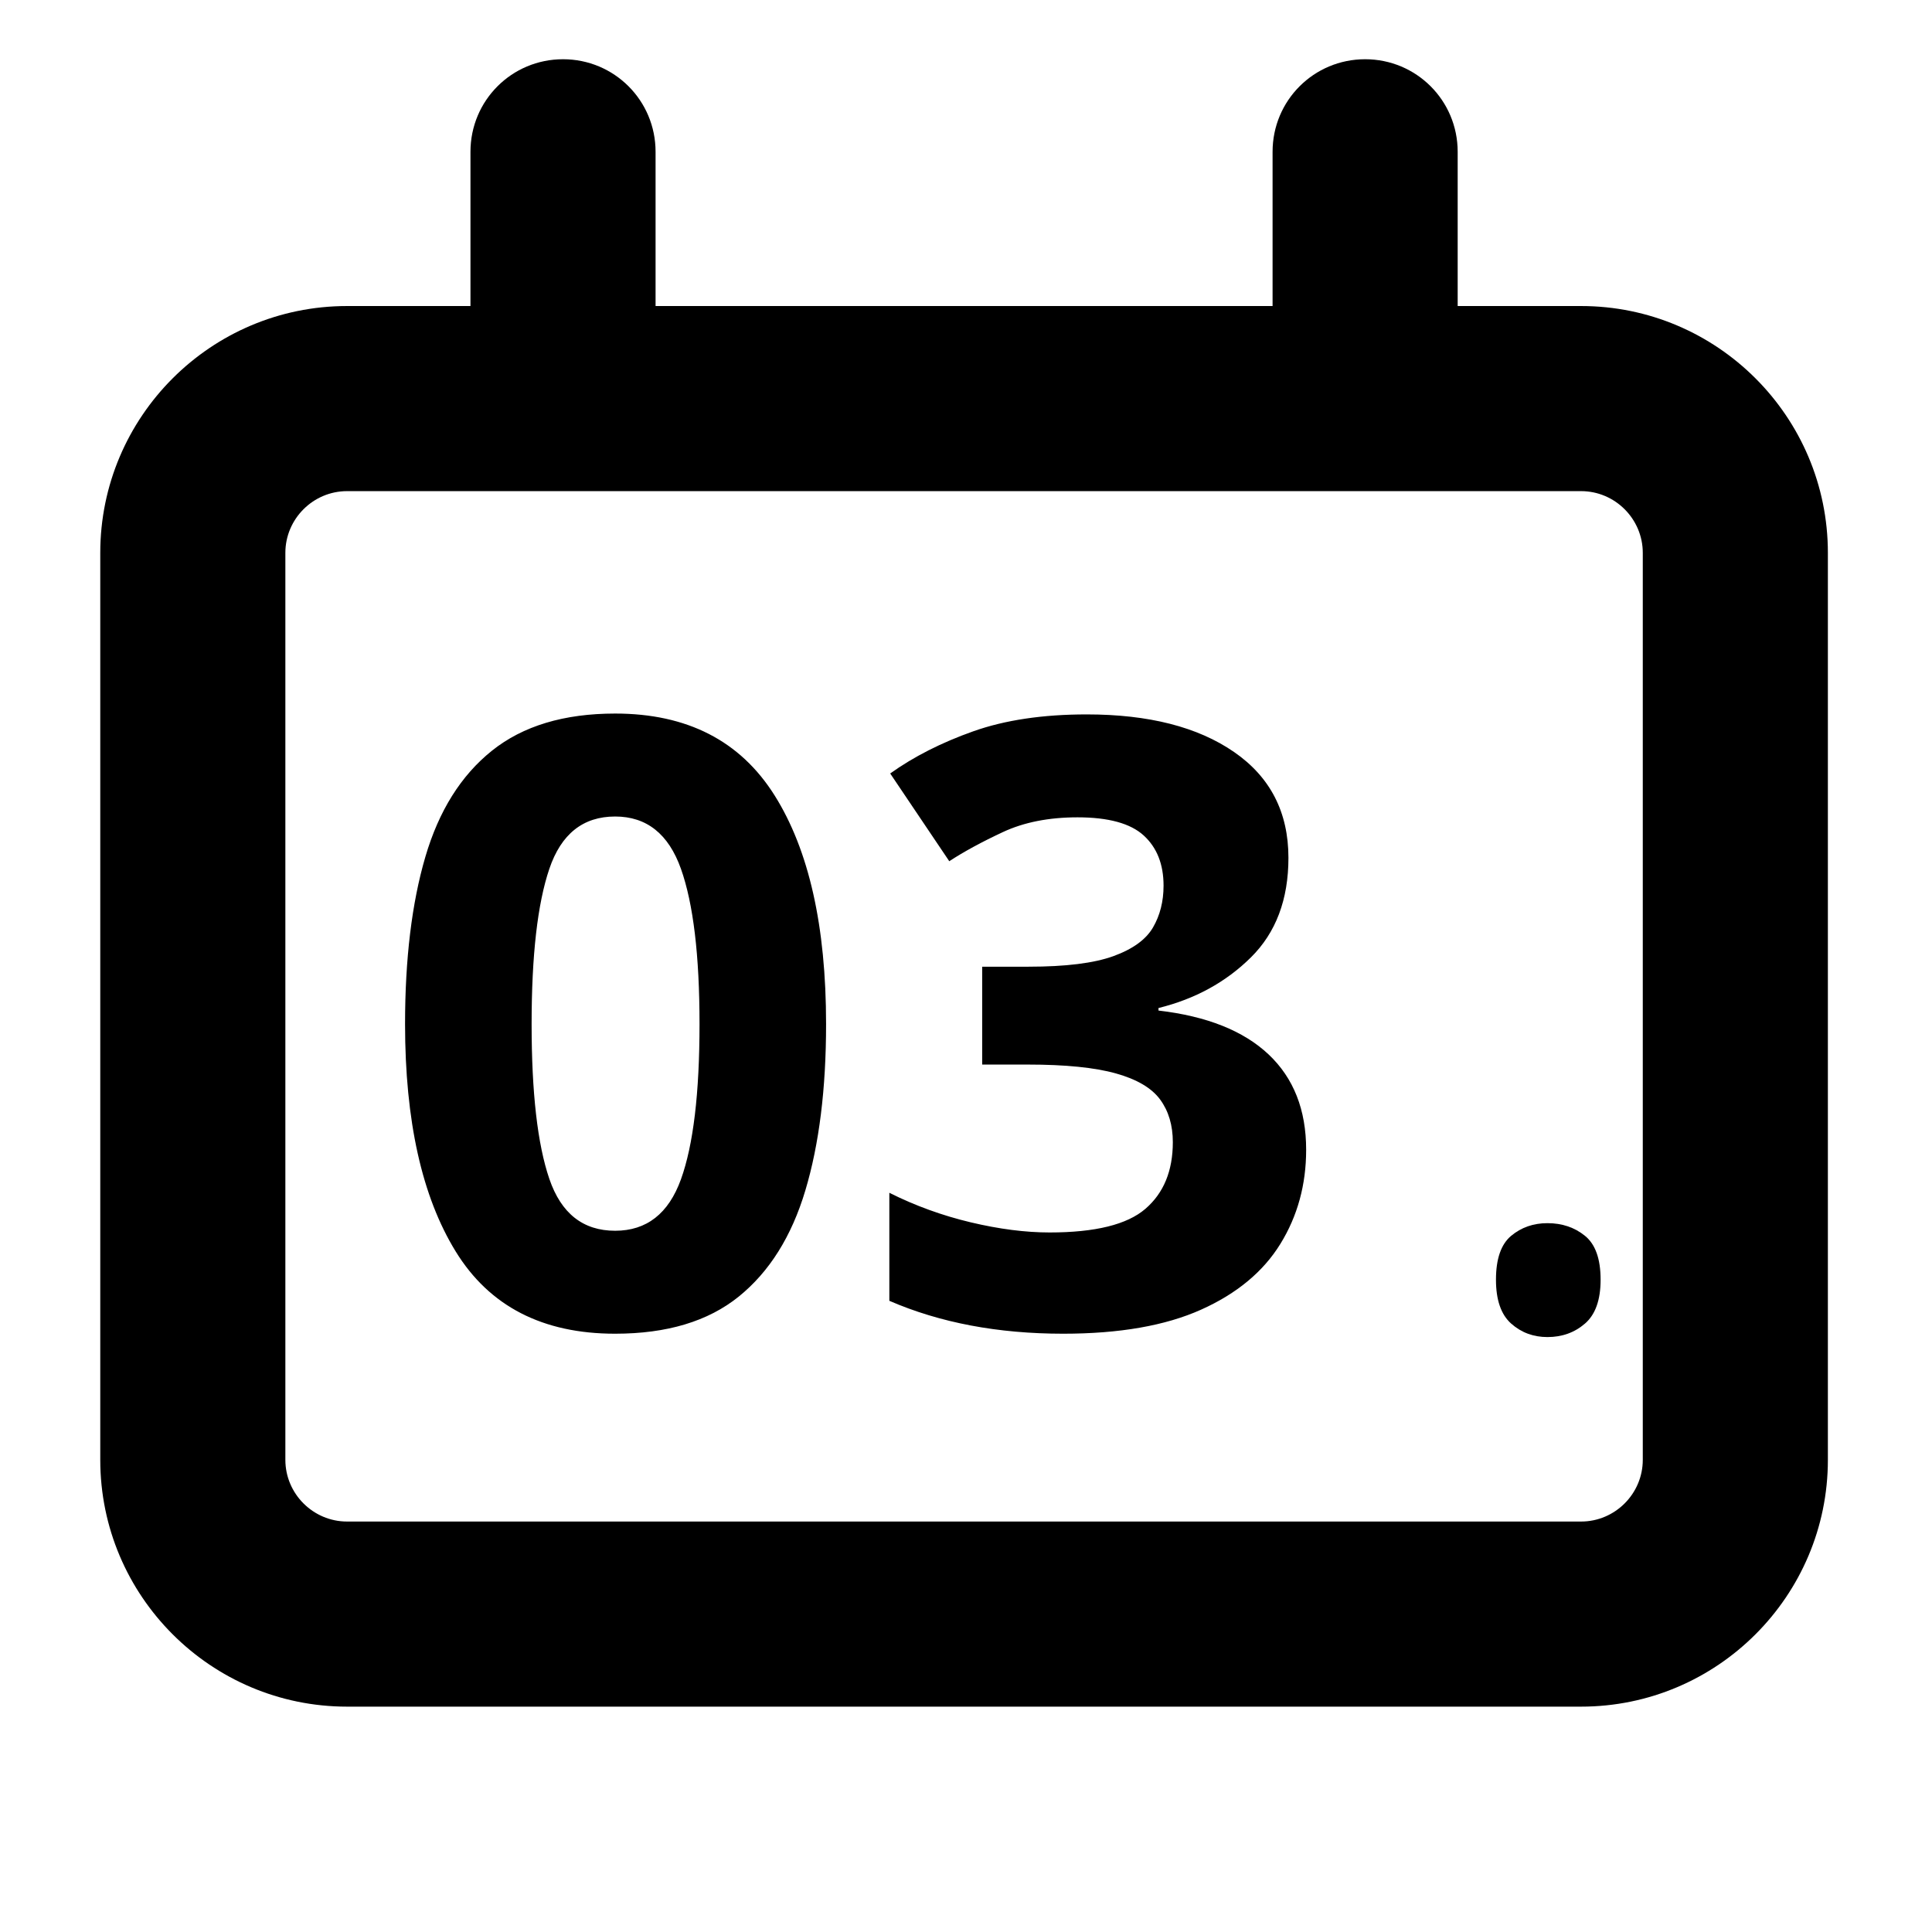
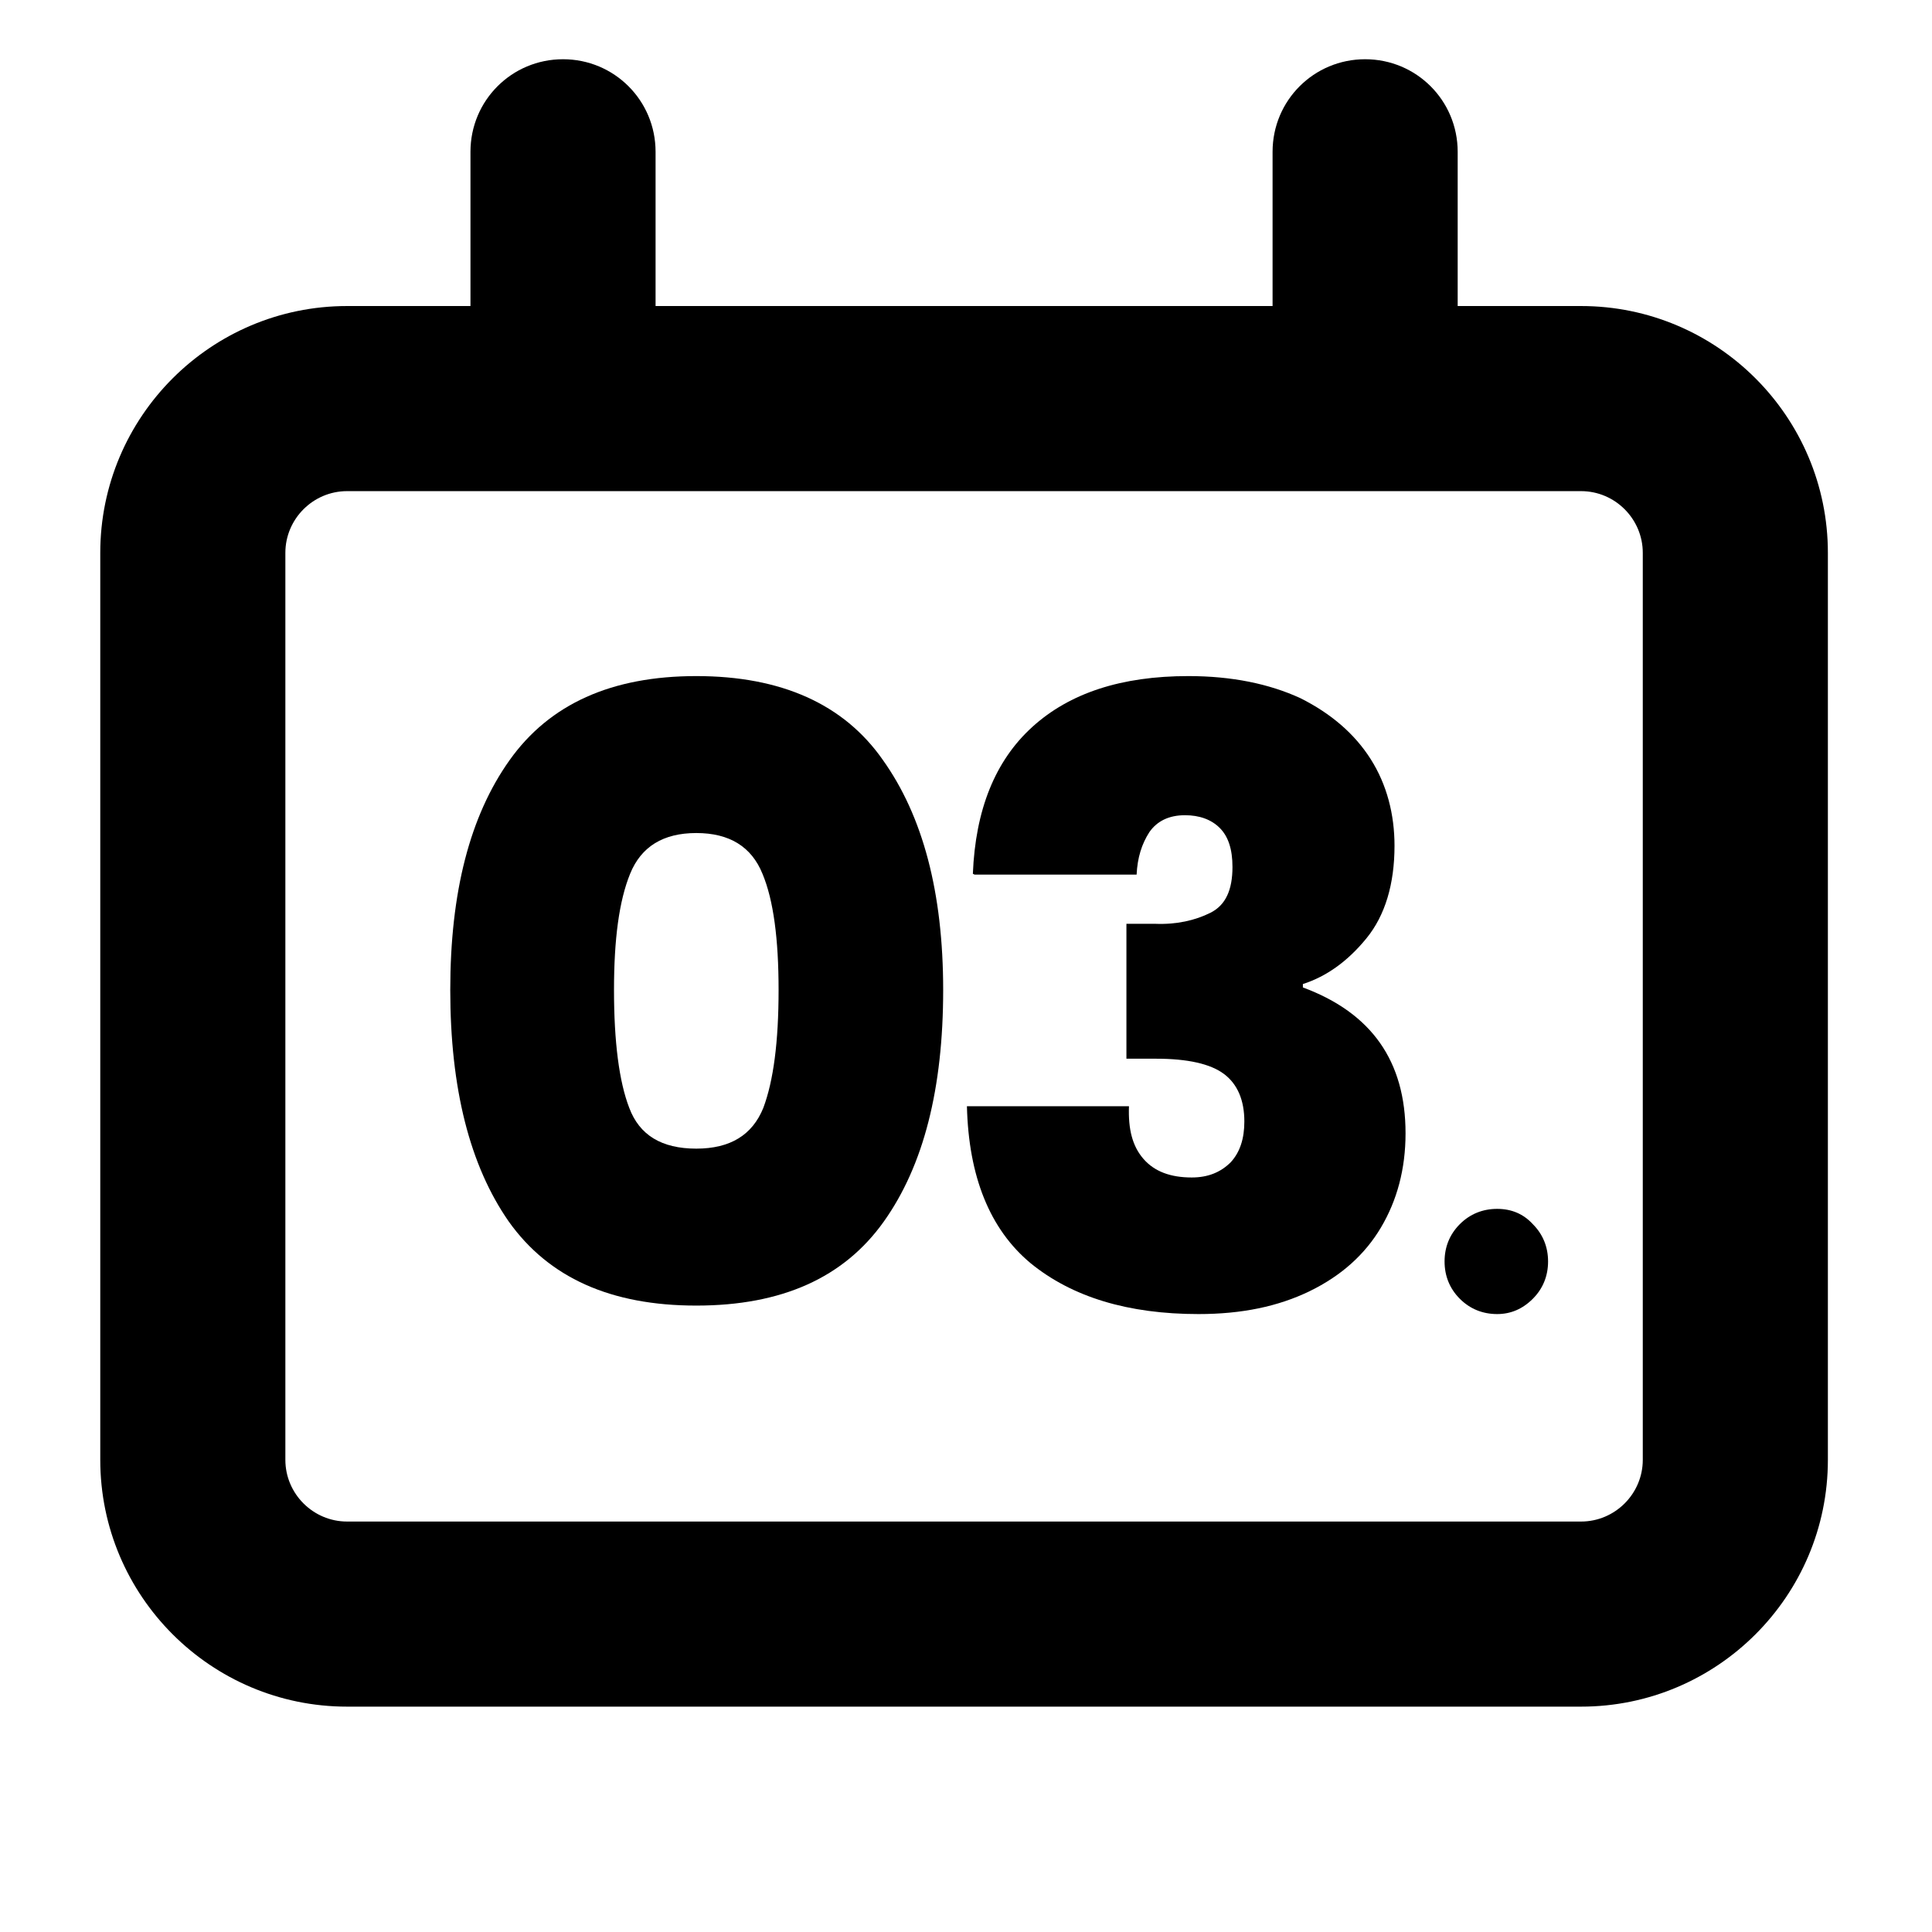
<svg xmlns="http://www.w3.org/2000/svg" width="100%" height="100%" viewBox="0 0 501 501" version="1.1" xml:space="preserve" style="fill-rule:evenodd;clip-rule:evenodd;stroke-linejoin:round;stroke-miterlimit:2;">
  <rect id="Day_3" x="0" y="0" width="500" height="500" style="fill:none;" />
-   <g transform="matrix(0.525089,0,0,0.525089,-2138.642,-236.9112)">
-     <text x="4257.951px" y="1105.667px" style="font-family:'Poppins-Bold', 'Poppins';font-weight:700;font-size:416.667px;">03</text>
-     <g transform="matrix(416.6667,0,0,416.6667,4869.201,1105.667)" />
-     <text x="4781.701px" y="1105.667px" style="font-family:'Poppins-Regular', 'Poppins';font-size:416.667px;">.</text>
+   <path d="M146,15.36c13.3,0 24,10.7 24,24l0,40l160,0l0,-40c0,-13.3 10.7,-24 24,-24c13.3,0 24,10.7 24,24l0,40l32,0c35.3,0 64,28.7 64,64l-0,235.2c0,35.3 -28.7,64 -64,64l-320,0c-35.3,0 -64,-28.7 -64,-64l0,-235.2c0,-35.3 28.7,-64 64,-64l32,0l0,-40c0,-13.3 10.7,-24 24,-24Zm264,112l-320,0c-8.8,0 -16,7.2 -16,16l0,48l352,0l0,-48c0,-8.8 -7.2,-16 -16,-16Zm-336,64l-0,187.2c0,8.8 7.2,16 16,16l320,0c8.8,0 16,-7.2 16,-16l0,-187.2l-352,0Z" style="fill-rule:nonzero;" />
+   <g transform="matrix(0.609134,0,0,0.609134,-2525.405,-309.0428)">
+     <g transform="matrix(361.1685,0,0,361.1685,4323.491,1064.598)">
+       <path d="M0.039,-0.376c0,-0.115 0.023,-0.205 0.07,-0.271c0.047,-0.066 0.12,-0.099 0.22,-0.099c0.1,0 0.174,0.033 0.22,0.099c0.047,0.066 0.071,0.156 0.071,0.271c0,0.116 -0.023,0.207 -0.07,0.273c-0.047,0.066 -0.12,0.099 -0.221,0.099c-0.101,0 -0.174,-0.033 -0.221,-0.099c-0.046,-0.066 -0.069,-0.157 -0.069,-0.273Zm0.387,0c-0,-0.06 -0.006,-0.106 -0.019,-0.137c-0.013,-0.032 -0.039,-0.048 -0.078,-0.048c-0.039,0 -0.065,0.016 -0.078,0.048c-0.013,0.032 -0.019,0.077 -0.019,0.137c0,0.061 0.006,0.108 0.018,0.139c0.012,0.032 0.038,0.048 0.079,0.048c0.04,0 0.066,-0.016 0.079,-0.048c0.012,-0.032 0.018,-0.078 0.018,-0.139Z" style="fill-rule:nonzero;" />
+     </g>
+     <g transform="matrix(361.1685,0,0,361.1685,4542.72,1064.598)">
+       <path d="M0.048,-0.513c0.003,-0.075 0.026,-0.133 0.07,-0.173c0.044,-0.04 0.105,-0.06 0.184,-0.06c0.051,0 0.095,0.009 0.132,0.026c0.036,0.018 0.064,0.042 0.083,0.072c0.019,0.03 0.028,0.065 0.028,0.102c0,0.045 -0.011,0.082 -0.033,0.109c-0.022,0.027 -0.047,0.045 -0.075,0.054l0,0.004c0.081,0.03 0.121,0.087 0.121,0.172c0,0.042 -0.01,0.079 -0.029,0.111c-0.019,0.032 -0.047,0.057 -0.084,0.075c-0.037,0.018 -0.08,0.027 -0.131,0.027c-0.083,0 -0.149,-0.02 -0.198,-0.06c-0.048,-0.04 -0.073,-0.102 -0.075,-0.185l0.191,0c-0.001,0.027 0.004,0.047 0.017,0.062c0.013,0.015 0.032,0.022 0.057,0.022c0.019,0 0.034,-0.006 0.046,-0.018c0.011,-0.012 0.016,-0.028 0.016,-0.048c0,-0.025 -0.008,-0.044 -0.024,-0.056c-0.016,-0.012 -0.043,-0.018 -0.08,-0.018l-0.035,0l0,-0.159l0.034,0c0.025,0.001 0.047,-0.004 0.065,-0.013c0.018,-0.009 0.026,-0.027 0.026,-0.054c0,-0.021 -0.005,-0.036 -0.015,-0.046c-0.01,-0.01 -0.024,-0.015 -0.041,-0.015c-0.019,0 -0.033,0.007 -0.042,0.02c-0.009,0.014 -0.014,0.03 -0.015,0.05l-0.191,0Z" style="fill-rule:nonzero;" />
+     </g>
+     <g transform="matrix(361.1685,0,0,361.1685,4744.975,1064.598)">
+       <path d="M0.106,0.006c-0.017,0 -0.032,-0.006 -0.044,-0.018c-0.012,-0.012 -0.018,-0.027 -0.018,-0.044c0,-0.017 0.006,-0.032 0.018,-0.044c0.012,-0.012 0.027,-0.018 0.044,-0.018c0.017,0 0.031,0.006 0.042,0.018c0.012,0.012 0.018,0.027 0.018,0.044c0,0.017 -0.006,0.032 -0.018,0.044c-0.012,0.012 -0.026,0.018 -0.042,0.018Z" style="fill-rule:nonzero;" />
+     </g>
  </g>
-   <path d="M146,15.36c13.3,0 24,10.7 24,24l0,40l160,0l0,-40c0,-13.3 10.7,-24 24,-24c13.3,0 24,10.7 24,24l0,40l32,0c35.3,0 64,28.7 64,64l-0,235.2c0,35.3 -28.7,64 -64,64l-320,0c-35.3,0 -64,-28.7 -64,-64l0,-235.2c0,-35.3 28.7,-64 64,-64l32,0l0,-40c0,-13.3 10.7,-24 24,-24Zm264,112l-320,0c-8.8,0 -16,7.2 -16,16l0,48l352,0l0,-48c0,-8.8 -7.2,-16 -16,-16Zm-336,64l-0,187.2c0,8.8 7.2,16 16,16l320,0c8.8,0 16,-7.2 16,-16l0,-187.2l-352,0Z" style="fill-rule:nonzero;" />
</svg>
